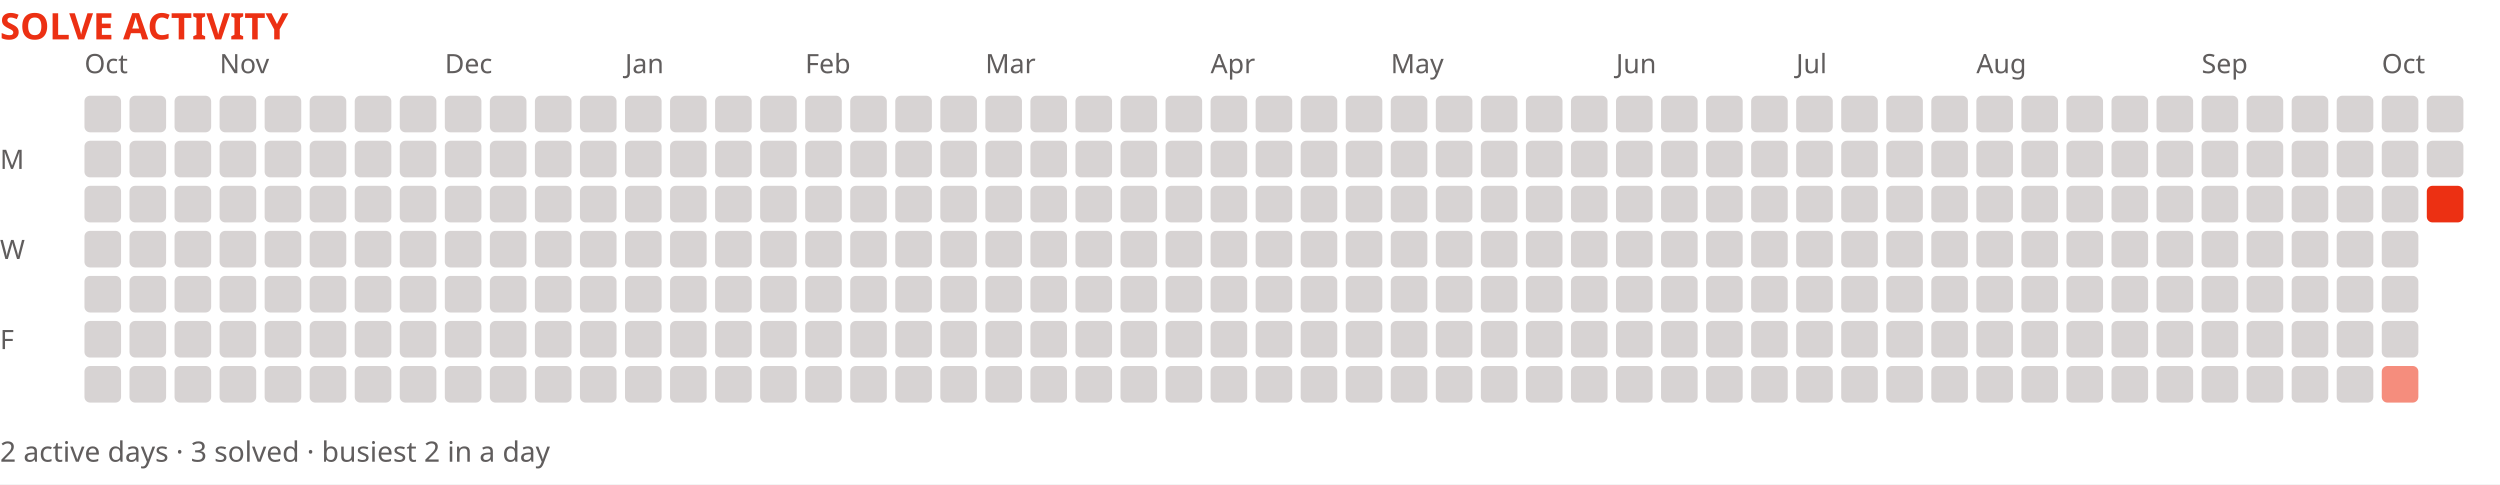
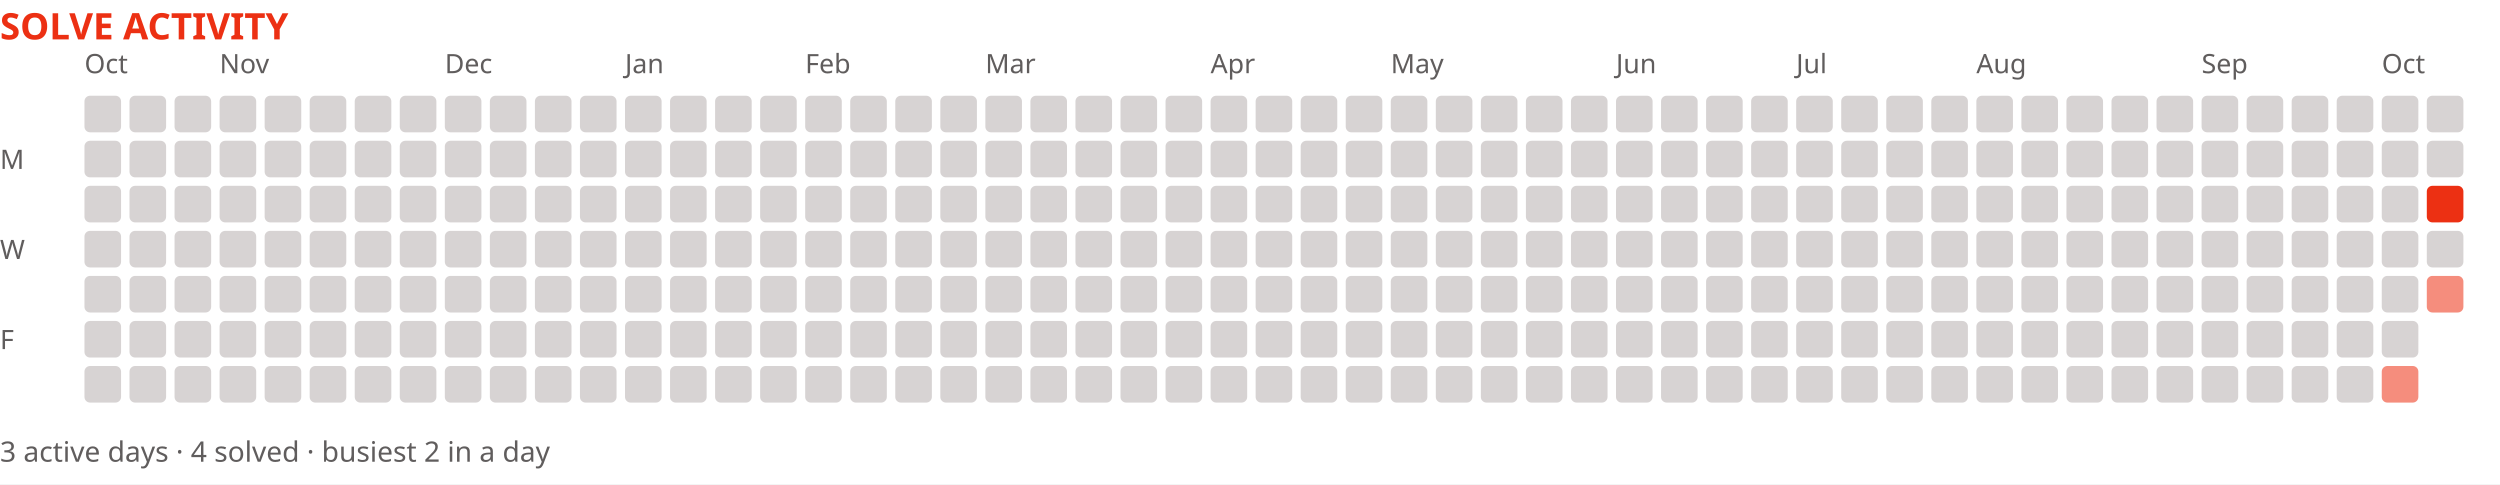
<svg xmlns="http://www.w3.org/2000/svg" width="888" height="172" viewBox="0 0 888 172" role="img" aria-label="Solve activity over the last year">
  <rect width="888" height="172" fill="#ffffff" />
  <text x="0" y="14" font-family="system-ui,sans-serif" font-size="13" font-weight="700" fill="#ec3013">SOLVE ACTIVITY</text>
  <text x="30" y="26" font-family="system-ui,sans-serif" font-size="9.5" fill="#605d5d">Oct</text>
  <text x="78" y="26" font-family="system-ui,sans-serif" font-size="9.5" fill="#605d5d">Nov</text>
  <text x="158" y="26" font-family="system-ui,sans-serif" font-size="9.5" fill="#605d5d">Dec</text>
  <text x="222" y="26" font-family="system-ui,sans-serif" font-size="9.5" fill="#605d5d">Jan</text>
  <text x="286" y="26" font-family="system-ui,sans-serif" font-size="9.5" fill="#605d5d">Feb</text>
  <text x="350" y="26" font-family="system-ui,sans-serif" font-size="9.5" fill="#605d5d">Mar</text>
  <text x="430" y="26" font-family="system-ui,sans-serif" font-size="9.5" fill="#605d5d">Apr</text>
  <text x="494" y="26" font-family="system-ui,sans-serif" font-size="9.5" fill="#605d5d">May</text>
  <text x="574" y="26" font-family="system-ui,sans-serif" font-size="9.5" fill="#605d5d">Jun</text>
  <text x="638" y="26" font-family="system-ui,sans-serif" font-size="9.5" fill="#605d5d">Jul</text>
  <text x="702" y="26" font-family="system-ui,sans-serif" font-size="9.5" fill="#605d5d">Aug</text>
  <text x="782" y="26" font-family="system-ui,sans-serif" font-size="9.5" fill="#605d5d">Sep</text>
  <text x="846" y="26" font-family="system-ui,sans-serif" font-size="9.5" fill="#605d5d">Oct</text>
  <text x="0" y="60" font-family="system-ui,sans-serif" font-size="9.5" fill="#605d5d">M</text>
  <text x="0" y="92" font-family="system-ui,sans-serif" font-size="9.5" fill="#605d5d">W</text>
  <text x="0" y="124" font-family="system-ui,sans-serif" font-size="9.5" fill="#605d5d">F</text>
  <rect x="30" y="34" width="13" height="13" fill="#d7d3d3" rx="2" />
  <rect x="30" y="50" width="13" height="13" fill="#d7d3d3" rx="2" />
  <rect x="30" y="66" width="13" height="13" fill="#d7d3d3" rx="2" />
  <rect x="30" y="82" width="13" height="13" fill="#d7d3d3" rx="2" />
  <rect x="30" y="98" width="13" height="13" fill="#d7d3d3" rx="2" />
  <rect x="30" y="114" width="13" height="13" fill="#d7d3d3" rx="2" />
  <rect x="30" y="130" width="13" height="13" fill="#d7d3d3" rx="2" />
  <rect x="46" y="34" width="13" height="13" fill="#d7d3d3" rx="2" />
  <rect x="46" y="50" width="13" height="13" fill="#d7d3d3" rx="2" />
  <rect x="46" y="66" width="13" height="13" fill="#d7d3d3" rx="2" />
  <rect x="46" y="82" width="13" height="13" fill="#d7d3d3" rx="2" />
  <rect x="46" y="98" width="13" height="13" fill="#d7d3d3" rx="2" />
  <rect x="46" y="114" width="13" height="13" fill="#d7d3d3" rx="2" />
  <rect x="46" y="130" width="13" height="13" fill="#d7d3d3" rx="2" />
  <rect x="62" y="34" width="13" height="13" fill="#d7d3d3" rx="2" />
  <rect x="62" y="50" width="13" height="13" fill="#d7d3d3" rx="2" />
  <rect x="62" y="66" width="13" height="13" fill="#d7d3d3" rx="2" />
  <rect x="62" y="82" width="13" height="13" fill="#d7d3d3" rx="2" />
  <rect x="62" y="98" width="13" height="13" fill="#d7d3d3" rx="2" />
  <rect x="62" y="114" width="13" height="13" fill="#d7d3d3" rx="2" />
  <rect x="62" y="130" width="13" height="13" fill="#d7d3d3" rx="2" />
  <rect x="78" y="34" width="13" height="13" fill="#d7d3d3" rx="2" />
  <rect x="78" y="50" width="13" height="13" fill="#d7d3d3" rx="2" />
  <rect x="78" y="66" width="13" height="13" fill="#d7d3d3" rx="2" />
  <rect x="78" y="82" width="13" height="13" fill="#d7d3d3" rx="2" />
  <rect x="78" y="98" width="13" height="13" fill="#d7d3d3" rx="2" />
  <rect x="78" y="114" width="13" height="13" fill="#d7d3d3" rx="2" />
  <rect x="78" y="130" width="13" height="13" fill="#d7d3d3" rx="2" />
  <rect x="94" y="34" width="13" height="13" fill="#d7d3d3" rx="2" />
  <rect x="94" y="50" width="13" height="13" fill="#d7d3d3" rx="2" />
  <rect x="94" y="66" width="13" height="13" fill="#d7d3d3" rx="2" />
  <rect x="94" y="82" width="13" height="13" fill="#d7d3d3" rx="2" />
  <rect x="94" y="98" width="13" height="13" fill="#d7d3d3" rx="2" />
  <rect x="94" y="114" width="13" height="13" fill="#d7d3d3" rx="2" />
  <rect x="94" y="130" width="13" height="13" fill="#d7d3d3" rx="2" />
  <rect x="110" y="34" width="13" height="13" fill="#d7d3d3" rx="2" />
  <rect x="110" y="50" width="13" height="13" fill="#d7d3d3" rx="2" />
  <rect x="110" y="66" width="13" height="13" fill="#d7d3d3" rx="2" />
  <rect x="110" y="82" width="13" height="13" fill="#d7d3d3" rx="2" />
  <rect x="110" y="98" width="13" height="13" fill="#d7d3d3" rx="2" />
  <rect x="110" y="114" width="13" height="13" fill="#d7d3d3" rx="2" />
  <rect x="110" y="130" width="13" height="13" fill="#d7d3d3" rx="2" />
  <rect x="126" y="34" width="13" height="13" fill="#d7d3d3" rx="2" />
  <rect x="126" y="50" width="13" height="13" fill="#d7d3d3" rx="2" />
  <rect x="126" y="66" width="13" height="13" fill="#d7d3d3" rx="2" />
  <rect x="126" y="82" width="13" height="13" fill="#d7d3d3" rx="2" />
  <rect x="126" y="98" width="13" height="13" fill="#d7d3d3" rx="2" />
  <rect x="126" y="114" width="13" height="13" fill="#d7d3d3" rx="2" />
  <rect x="126" y="130" width="13" height="13" fill="#d7d3d3" rx="2" />
  <rect x="142" y="34" width="13" height="13" fill="#d7d3d3" rx="2" />
  <rect x="142" y="50" width="13" height="13" fill="#d7d3d3" rx="2" />
  <rect x="142" y="66" width="13" height="13" fill="#d7d3d3" rx="2" />
  <rect x="142" y="82" width="13" height="13" fill="#d7d3d3" rx="2" />
  <rect x="142" y="98" width="13" height="13" fill="#d7d3d3" rx="2" />
  <rect x="142" y="114" width="13" height="13" fill="#d7d3d3" rx="2" />
  <rect x="142" y="130" width="13" height="13" fill="#d7d3d3" rx="2" />
  <rect x="158" y="34" width="13" height="13" fill="#d7d3d3" rx="2" />
  <rect x="158" y="50" width="13" height="13" fill="#d7d3d3" rx="2" />
  <rect x="158" y="66" width="13" height="13" fill="#d7d3d3" rx="2" />
  <rect x="158" y="82" width="13" height="13" fill="#d7d3d3" rx="2" />
  <rect x="158" y="98" width="13" height="13" fill="#d7d3d3" rx="2" />
  <rect x="158" y="114" width="13" height="13" fill="#d7d3d3" rx="2" />
  <rect x="158" y="130" width="13" height="13" fill="#d7d3d3" rx="2" />
  <rect x="174" y="34" width="13" height="13" fill="#d7d3d3" rx="2" />
  <rect x="174" y="50" width="13" height="13" fill="#d7d3d3" rx="2" />
  <rect x="174" y="66" width="13" height="13" fill="#d7d3d3" rx="2" />
  <rect x="174" y="82" width="13" height="13" fill="#d7d3d3" rx="2" />
  <rect x="174" y="98" width="13" height="13" fill="#d7d3d3" rx="2" />
  <rect x="174" y="114" width="13" height="13" fill="#d7d3d3" rx="2" />
  <rect x="174" y="130" width="13" height="13" fill="#d7d3d3" rx="2" />
  <rect x="190" y="34" width="13" height="13" fill="#d7d3d3" rx="2" />
  <rect x="190" y="50" width="13" height="13" fill="#d7d3d3" rx="2" />
  <rect x="190" y="66" width="13" height="13" fill="#d7d3d3" rx="2" />
  <rect x="190" y="82" width="13" height="13" fill="#d7d3d3" rx="2" />
  <rect x="190" y="98" width="13" height="13" fill="#d7d3d3" rx="2" />
  <rect x="190" y="114" width="13" height="13" fill="#d7d3d3" rx="2" />
  <rect x="190" y="130" width="13" height="13" fill="#d7d3d3" rx="2" />
  <rect x="206" y="34" width="13" height="13" fill="#d7d3d3" rx="2" />
  <rect x="206" y="50" width="13" height="13" fill="#d7d3d3" rx="2" />
  <rect x="206" y="66" width="13" height="13" fill="#d7d3d3" rx="2" />
  <rect x="206" y="82" width="13" height="13" fill="#d7d3d3" rx="2" />
  <rect x="206" y="98" width="13" height="13" fill="#d7d3d3" rx="2" />
  <rect x="206" y="114" width="13" height="13" fill="#d7d3d3" rx="2" />
  <rect x="206" y="130" width="13" height="13" fill="#d7d3d3" rx="2" />
  <rect x="222" y="34" width="13" height="13" fill="#d7d3d3" rx="2" />
  <rect x="222" y="50" width="13" height="13" fill="#d7d3d3" rx="2" />
  <rect x="222" y="66" width="13" height="13" fill="#d7d3d3" rx="2" />
  <rect x="222" y="82" width="13" height="13" fill="#d7d3d3" rx="2" />
  <rect x="222" y="98" width="13" height="13" fill="#d7d3d3" rx="2" />
  <rect x="222" y="114" width="13" height="13" fill="#d7d3d3" rx="2" />
  <rect x="222" y="130" width="13" height="13" fill="#d7d3d3" rx="2" />
  <rect x="238" y="34" width="13" height="13" fill="#d7d3d3" rx="2" />
  <rect x="238" y="50" width="13" height="13" fill="#d7d3d3" rx="2" />
  <rect x="238" y="66" width="13" height="13" fill="#d7d3d3" rx="2" />
  <rect x="238" y="82" width="13" height="13" fill="#d7d3d3" rx="2" />
  <rect x="238" y="98" width="13" height="13" fill="#d7d3d3" rx="2" />
  <rect x="238" y="114" width="13" height="13" fill="#d7d3d3" rx="2" />
  <rect x="238" y="130" width="13" height="13" fill="#d7d3d3" rx="2" />
  <rect x="254" y="34" width="13" height="13" fill="#d7d3d3" rx="2" />
  <rect x="254" y="50" width="13" height="13" fill="#d7d3d3" rx="2" />
  <rect x="254" y="66" width="13" height="13" fill="#d7d3d3" rx="2" />
  <rect x="254" y="82" width="13" height="13" fill="#d7d3d3" rx="2" />
  <rect x="254" y="98" width="13" height="13" fill="#d7d3d3" rx="2" />
  <rect x="254" y="114" width="13" height="13" fill="#d7d3d3" rx="2" />
  <rect x="254" y="130" width="13" height="13" fill="#d7d3d3" rx="2" />
  <rect x="270" y="34" width="13" height="13" fill="#d7d3d3" rx="2" />
  <rect x="270" y="50" width="13" height="13" fill="#d7d3d3" rx="2" />
  <rect x="270" y="66" width="13" height="13" fill="#d7d3d3" rx="2" />
  <rect x="270" y="82" width="13" height="13" fill="#d7d3d3" rx="2" />
  <rect x="270" y="98" width="13" height="13" fill="#d7d3d3" rx="2" />
  <rect x="270" y="114" width="13" height="13" fill="#d7d3d3" rx="2" />
  <rect x="270" y="130" width="13" height="13" fill="#d7d3d3" rx="2" />
  <rect x="286" y="34" width="13" height="13" fill="#d7d3d3" rx="2" />
  <rect x="286" y="50" width="13" height="13" fill="#d7d3d3" rx="2" />
  <rect x="286" y="66" width="13" height="13" fill="#d7d3d3" rx="2" />
  <rect x="286" y="82" width="13" height="13" fill="#d7d3d3" rx="2" />
  <rect x="286" y="98" width="13" height="13" fill="#d7d3d3" rx="2" />
  <rect x="286" y="114" width="13" height="13" fill="#d7d3d3" rx="2" />
  <rect x="286" y="130" width="13" height="13" fill="#d7d3d3" rx="2" />
  <rect x="302" y="34" width="13" height="13" fill="#d7d3d3" rx="2" />
  <rect x="302" y="50" width="13" height="13" fill="#d7d3d3" rx="2" />
  <rect x="302" y="66" width="13" height="13" fill="#d7d3d3" rx="2" />
  <rect x="302" y="82" width="13" height="13" fill="#d7d3d3" rx="2" />
  <rect x="302" y="98" width="13" height="13" fill="#d7d3d3" rx="2" />
  <rect x="302" y="114" width="13" height="13" fill="#d7d3d3" rx="2" />
  <rect x="302" y="130" width="13" height="13" fill="#d7d3d3" rx="2" />
  <rect x="318" y="34" width="13" height="13" fill="#d7d3d3" rx="2" />
  <rect x="318" y="50" width="13" height="13" fill="#d7d3d3" rx="2" />
  <rect x="318" y="66" width="13" height="13" fill="#d7d3d3" rx="2" />
  <rect x="318" y="82" width="13" height="13" fill="#d7d3d3" rx="2" />
  <rect x="318" y="98" width="13" height="13" fill="#d7d3d3" rx="2" />
  <rect x="318" y="114" width="13" height="13" fill="#d7d3d3" rx="2" />
  <rect x="318" y="130" width="13" height="13" fill="#d7d3d3" rx="2" />
  <rect x="334" y="34" width="13" height="13" fill="#d7d3d3" rx="2" />
  <rect x="334" y="50" width="13" height="13" fill="#d7d3d3" rx="2" />
  <rect x="334" y="66" width="13" height="13" fill="#d7d3d3" rx="2" />
  <rect x="334" y="82" width="13" height="13" fill="#d7d3d3" rx="2" />
  <rect x="334" y="98" width="13" height="13" fill="#d7d3d3" rx="2" />
  <rect x="334" y="114" width="13" height="13" fill="#d7d3d3" rx="2" />
  <rect x="334" y="130" width="13" height="13" fill="#d7d3d3" rx="2" />
  <rect x="350" y="34" width="13" height="13" fill="#d7d3d3" rx="2" />
  <rect x="350" y="50" width="13" height="13" fill="#d7d3d3" rx="2" />
  <rect x="350" y="66" width="13" height="13" fill="#d7d3d3" rx="2" />
  <rect x="350" y="82" width="13" height="13" fill="#d7d3d3" rx="2" />
  <rect x="350" y="98" width="13" height="13" fill="#d7d3d3" rx="2" />
  <rect x="350" y="114" width="13" height="13" fill="#d7d3d3" rx="2" />
  <rect x="350" y="130" width="13" height="13" fill="#d7d3d3" rx="2" />
  <rect x="366" y="34" width="13" height="13" fill="#d7d3d3" rx="2" />
  <rect x="366" y="50" width="13" height="13" fill="#d7d3d3" rx="2" />
  <rect x="366" y="66" width="13" height="13" fill="#d7d3d3" rx="2" />
  <rect x="366" y="82" width="13" height="13" fill="#d7d3d3" rx="2" />
  <rect x="366" y="98" width="13" height="13" fill="#d7d3d3" rx="2" />
  <rect x="366" y="114" width="13" height="13" fill="#d7d3d3" rx="2" />
  <rect x="366" y="130" width="13" height="13" fill="#d7d3d3" rx="2" />
  <rect x="382" y="34" width="13" height="13" fill="#d7d3d3" rx="2" />
  <rect x="382" y="50" width="13" height="13" fill="#d7d3d3" rx="2" />
  <rect x="382" y="66" width="13" height="13" fill="#d7d3d3" rx="2" />
  <rect x="382" y="82" width="13" height="13" fill="#d7d3d3" rx="2" />
  <rect x="382" y="98" width="13" height="13" fill="#d7d3d3" rx="2" />
  <rect x="382" y="114" width="13" height="13" fill="#d7d3d3" rx="2" />
  <rect x="382" y="130" width="13" height="13" fill="#d7d3d3" rx="2" />
  <rect x="398" y="34" width="13" height="13" fill="#d7d3d3" rx="2" />
  <rect x="398" y="50" width="13" height="13" fill="#d7d3d3" rx="2" />
  <rect x="398" y="66" width="13" height="13" fill="#d7d3d3" rx="2" />
  <rect x="398" y="82" width="13" height="13" fill="#d7d3d3" rx="2" />
  <rect x="398" y="98" width="13" height="13" fill="#d7d3d3" rx="2" />
  <rect x="398" y="114" width="13" height="13" fill="#d7d3d3" rx="2" />
  <rect x="398" y="130" width="13" height="13" fill="#d7d3d3" rx="2" />
  <rect x="414" y="34" width="13" height="13" fill="#d7d3d3" rx="2" />
  <rect x="414" y="50" width="13" height="13" fill="#d7d3d3" rx="2" />
  <rect x="414" y="66" width="13" height="13" fill="#d7d3d3" rx="2" />
  <rect x="414" y="82" width="13" height="13" fill="#d7d3d3" rx="2" />
  <rect x="414" y="98" width="13" height="13" fill="#d7d3d3" rx="2" />
  <rect x="414" y="114" width="13" height="13" fill="#d7d3d3" rx="2" />
  <rect x="414" y="130" width="13" height="13" fill="#d7d3d3" rx="2" />
  <rect x="430" y="34" width="13" height="13" fill="#d7d3d3" rx="2" />
  <rect x="430" y="50" width="13" height="13" fill="#d7d3d3" rx="2" />
  <rect x="430" y="66" width="13" height="13" fill="#d7d3d3" rx="2" />
  <rect x="430" y="82" width="13" height="13" fill="#d7d3d3" rx="2" />
  <rect x="430" y="98" width="13" height="13" fill="#d7d3d3" rx="2" />
  <rect x="430" y="114" width="13" height="13" fill="#d7d3d3" rx="2" />
  <rect x="430" y="130" width="13" height="13" fill="#d7d3d3" rx="2" />
  <rect x="446" y="34" width="13" height="13" fill="#d7d3d3" rx="2" />
  <rect x="446" y="50" width="13" height="13" fill="#d7d3d3" rx="2" />
  <rect x="446" y="66" width="13" height="13" fill="#d7d3d3" rx="2" />
  <rect x="446" y="82" width="13" height="13" fill="#d7d3d3" rx="2" />
  <rect x="446" y="98" width="13" height="13" fill="#d7d3d3" rx="2" />
  <rect x="446" y="114" width="13" height="13" fill="#d7d3d3" rx="2" />
  <rect x="446" y="130" width="13" height="13" fill="#d7d3d3" rx="2" />
  <rect x="462" y="34" width="13" height="13" fill="#d7d3d3" rx="2" />
  <rect x="462" y="50" width="13" height="13" fill="#d7d3d3" rx="2" />
  <rect x="462" y="66" width="13" height="13" fill="#d7d3d3" rx="2" />
  <rect x="462" y="82" width="13" height="13" fill="#d7d3d3" rx="2" />
  <rect x="462" y="98" width="13" height="13" fill="#d7d3d3" rx="2" />
  <rect x="462" y="114" width="13" height="13" fill="#d7d3d3" rx="2" />
  <rect x="462" y="130" width="13" height="13" fill="#d7d3d3" rx="2" />
  <rect x="478" y="34" width="13" height="13" fill="#d7d3d3" rx="2" />
  <rect x="478" y="50" width="13" height="13" fill="#d7d3d3" rx="2" />
  <rect x="478" y="66" width="13" height="13" fill="#d7d3d3" rx="2" />
  <rect x="478" y="82" width="13" height="13" fill="#d7d3d3" rx="2" />
  <rect x="478" y="98" width="13" height="13" fill="#d7d3d3" rx="2" />
  <rect x="478" y="114" width="13" height="13" fill="#d7d3d3" rx="2" />
  <rect x="478" y="130" width="13" height="13" fill="#d7d3d3" rx="2" />
  <rect x="494" y="34" width="13" height="13" fill="#d7d3d3" rx="2" />
  <rect x="494" y="50" width="13" height="13" fill="#d7d3d3" rx="2" />
  <rect x="494" y="66" width="13" height="13" fill="#d7d3d3" rx="2" />
  <rect x="494" y="82" width="13" height="13" fill="#d7d3d3" rx="2" />
  <rect x="494" y="98" width="13" height="13" fill="#d7d3d3" rx="2" />
  <rect x="494" y="114" width="13" height="13" fill="#d7d3d3" rx="2" />
  <rect x="494" y="130" width="13" height="13" fill="#d7d3d3" rx="2" />
  <rect x="510" y="34" width="13" height="13" fill="#d7d3d3" rx="2" />
  <rect x="510" y="50" width="13" height="13" fill="#d7d3d3" rx="2" />
  <rect x="510" y="66" width="13" height="13" fill="#d7d3d3" rx="2" />
  <rect x="510" y="82" width="13" height="13" fill="#d7d3d3" rx="2" />
  <rect x="510" y="98" width="13" height="13" fill="#d7d3d3" rx="2" />
  <rect x="510" y="114" width="13" height="13" fill="#d7d3d3" rx="2" />
  <rect x="510" y="130" width="13" height="13" fill="#d7d3d3" rx="2" />
  <rect x="526" y="34" width="13" height="13" fill="#d7d3d3" rx="2" />
  <rect x="526" y="50" width="13" height="13" fill="#d7d3d3" rx="2" />
  <rect x="526" y="66" width="13" height="13" fill="#d7d3d3" rx="2" />
  <rect x="526" y="82" width="13" height="13" fill="#d7d3d3" rx="2" />
  <rect x="526" y="98" width="13" height="13" fill="#d7d3d3" rx="2" />
  <rect x="526" y="114" width="13" height="13" fill="#d7d3d3" rx="2" />
  <rect x="526" y="130" width="13" height="13" fill="#d7d3d3" rx="2" />
  <rect x="542" y="34" width="13" height="13" fill="#d7d3d3" rx="2" />
  <rect x="542" y="50" width="13" height="13" fill="#d7d3d3" rx="2" />
  <rect x="542" y="66" width="13" height="13" fill="#d7d3d3" rx="2" />
  <rect x="542" y="82" width="13" height="13" fill="#d7d3d3" rx="2" />
  <rect x="542" y="98" width="13" height="13" fill="#d7d3d3" rx="2" />
  <rect x="542" y="114" width="13" height="13" fill="#d7d3d3" rx="2" />
  <rect x="542" y="130" width="13" height="13" fill="#d7d3d3" rx="2" />
  <rect x="558" y="34" width="13" height="13" fill="#d7d3d3" rx="2" />
  <rect x="558" y="50" width="13" height="13" fill="#d7d3d3" rx="2" />
  <rect x="558" y="66" width="13" height="13" fill="#d7d3d3" rx="2" />
  <rect x="558" y="82" width="13" height="13" fill="#d7d3d3" rx="2" />
  <rect x="558" y="98" width="13" height="13" fill="#d7d3d3" rx="2" />
  <rect x="558" y="114" width="13" height="13" fill="#d7d3d3" rx="2" />
  <rect x="558" y="130" width="13" height="13" fill="#d7d3d3" rx="2" />
  <rect x="574" y="34" width="13" height="13" fill="#d7d3d3" rx="2" />
  <rect x="574" y="50" width="13" height="13" fill="#d7d3d3" rx="2" />
  <rect x="574" y="66" width="13" height="13" fill="#d7d3d3" rx="2" />
  <rect x="574" y="82" width="13" height="13" fill="#d7d3d3" rx="2" />
  <rect x="574" y="98" width="13" height="13" fill="#d7d3d3" rx="2" />
  <rect x="574" y="114" width="13" height="13" fill="#d7d3d3" rx="2" />
  <rect x="574" y="130" width="13" height="13" fill="#d7d3d3" rx="2" />
  <rect x="590" y="34" width="13" height="13" fill="#d7d3d3" rx="2" />
  <rect x="590" y="50" width="13" height="13" fill="#d7d3d3" rx="2" />
  <rect x="590" y="66" width="13" height="13" fill="#d7d3d3" rx="2" />
  <rect x="590" y="82" width="13" height="13" fill="#d7d3d3" rx="2" />
  <rect x="590" y="98" width="13" height="13" fill="#d7d3d3" rx="2" />
  <rect x="590" y="114" width="13" height="13" fill="#d7d3d3" rx="2" />
  <rect x="590" y="130" width="13" height="13" fill="#d7d3d3" rx="2" />
  <rect x="606" y="34" width="13" height="13" fill="#d7d3d3" rx="2" />
  <rect x="606" y="50" width="13" height="13" fill="#d7d3d3" rx="2" />
  <rect x="606" y="66" width="13" height="13" fill="#d7d3d3" rx="2" />
  <rect x="606" y="82" width="13" height="13" fill="#d7d3d3" rx="2" />
  <rect x="606" y="98" width="13" height="13" fill="#d7d3d3" rx="2" />
  <rect x="606" y="114" width="13" height="13" fill="#d7d3d3" rx="2" />
  <rect x="606" y="130" width="13" height="13" fill="#d7d3d3" rx="2" />
  <rect x="622" y="34" width="13" height="13" fill="#d7d3d3" rx="2" />
  <rect x="622" y="50" width="13" height="13" fill="#d7d3d3" rx="2" />
  <rect x="622" y="66" width="13" height="13" fill="#d7d3d3" rx="2" />
  <rect x="622" y="82" width="13" height="13" fill="#d7d3d3" rx="2" />
  <rect x="622" y="98" width="13" height="13" fill="#d7d3d3" rx="2" />
  <rect x="622" y="114" width="13" height="13" fill="#d7d3d3" rx="2" />
  <rect x="622" y="130" width="13" height="13" fill="#d7d3d3" rx="2" />
  <rect x="638" y="34" width="13" height="13" fill="#d7d3d3" rx="2" />
  <rect x="638" y="50" width="13" height="13" fill="#d7d3d3" rx="2" />
  <rect x="638" y="66" width="13" height="13" fill="#d7d3d3" rx="2" />
  <rect x="638" y="82" width="13" height="13" fill="#d7d3d3" rx="2" />
  <rect x="638" y="98" width="13" height="13" fill="#d7d3d3" rx="2" />
  <rect x="638" y="114" width="13" height="13" fill="#d7d3d3" rx="2" />
  <rect x="638" y="130" width="13" height="13" fill="#d7d3d3" rx="2" />
  <rect x="654" y="34" width="13" height="13" fill="#d7d3d3" rx="2" />
  <rect x="654" y="50" width="13" height="13" fill="#d7d3d3" rx="2" />
  <rect x="654" y="66" width="13" height="13" fill="#d7d3d3" rx="2" />
  <rect x="654" y="82" width="13" height="13" fill="#d7d3d3" rx="2" />
  <rect x="654" y="98" width="13" height="13" fill="#d7d3d3" rx="2" />
  <rect x="654" y="114" width="13" height="13" fill="#d7d3d3" rx="2" />
  <rect x="654" y="130" width="13" height="13" fill="#d7d3d3" rx="2" />
  <rect x="670" y="34" width="13" height="13" fill="#d7d3d3" rx="2" />
  <rect x="670" y="50" width="13" height="13" fill="#d7d3d3" rx="2" />
  <rect x="670" y="66" width="13" height="13" fill="#d7d3d3" rx="2" />
  <rect x="670" y="82" width="13" height="13" fill="#d7d3d3" rx="2" />
  <rect x="670" y="98" width="13" height="13" fill="#d7d3d3" rx="2" />
  <rect x="670" y="114" width="13" height="13" fill="#d7d3d3" rx="2" />
  <rect x="670" y="130" width="13" height="13" fill="#d7d3d3" rx="2" />
  <rect x="686" y="34" width="13" height="13" fill="#d7d3d3" rx="2" />
  <rect x="686" y="50" width="13" height="13" fill="#d7d3d3" rx="2" />
  <rect x="686" y="66" width="13" height="13" fill="#d7d3d3" rx="2" />
  <rect x="686" y="82" width="13" height="13" fill="#d7d3d3" rx="2" />
  <rect x="686" y="98" width="13" height="13" fill="#d7d3d3" rx="2" />
  <rect x="686" y="114" width="13" height="13" fill="#d7d3d3" rx="2" />
  <rect x="686" y="130" width="13" height="13" fill="#d7d3d3" rx="2" />
  <rect x="702" y="34" width="13" height="13" fill="#d7d3d3" rx="2" />
  <rect x="702" y="50" width="13" height="13" fill="#d7d3d3" rx="2" />
  <rect x="702" y="66" width="13" height="13" fill="#d7d3d3" rx="2" />
  <rect x="702" y="82" width="13" height="13" fill="#d7d3d3" rx="2" />
  <rect x="702" y="98" width="13" height="13" fill="#d7d3d3" rx="2" />
  <rect x="702" y="114" width="13" height="13" fill="#d7d3d3" rx="2" />
  <rect x="702" y="130" width="13" height="13" fill="#d7d3d3" rx="2" />
  <rect x="718" y="34" width="13" height="13" fill="#d7d3d3" rx="2" />
  <rect x="718" y="50" width="13" height="13" fill="#d7d3d3" rx="2" />
  <rect x="718" y="66" width="13" height="13" fill="#d7d3d3" rx="2" />
  <rect x="718" y="82" width="13" height="13" fill="#d7d3d3" rx="2" />
  <rect x="718" y="98" width="13" height="13" fill="#d7d3d3" rx="2" />
  <rect x="718" y="114" width="13" height="13" fill="#d7d3d3" rx="2" />
  <rect x="718" y="130" width="13" height="13" fill="#d7d3d3" rx="2" />
  <rect x="734" y="34" width="13" height="13" fill="#d7d3d3" rx="2" />
  <rect x="734" y="50" width="13" height="13" fill="#d7d3d3" rx="2" />
  <rect x="734" y="66" width="13" height="13" fill="#d7d3d3" rx="2" />
  <rect x="734" y="82" width="13" height="13" fill="#d7d3d3" rx="2" />
  <rect x="734" y="98" width="13" height="13" fill="#d7d3d3" rx="2" />
  <rect x="734" y="114" width="13" height="13" fill="#d7d3d3" rx="2" />
  <rect x="734" y="130" width="13" height="13" fill="#d7d3d3" rx="2" />
  <rect x="750" y="34" width="13" height="13" fill="#d7d3d3" rx="2" />
  <rect x="750" y="50" width="13" height="13" fill="#d7d3d3" rx="2" />
  <rect x="750" y="66" width="13" height="13" fill="#d7d3d3" rx="2" />
  <rect x="750" y="82" width="13" height="13" fill="#d7d3d3" rx="2" />
  <rect x="750" y="98" width="13" height="13" fill="#d7d3d3" rx="2" />
  <rect x="750" y="114" width="13" height="13" fill="#d7d3d3" rx="2" />
  <rect x="750" y="130" width="13" height="13" fill="#d7d3d3" rx="2" />
  <rect x="766" y="34" width="13" height="13" fill="#d7d3d3" rx="2" />
  <rect x="766" y="50" width="13" height="13" fill="#d7d3d3" rx="2" />
  <rect x="766" y="66" width="13" height="13" fill="#d7d3d3" rx="2" />
  <rect x="766" y="82" width="13" height="13" fill="#d7d3d3" rx="2" />
  <rect x="766" y="98" width="13" height="13" fill="#d7d3d3" rx="2" />
  <rect x="766" y="114" width="13" height="13" fill="#d7d3d3" rx="2" />
  <rect x="766" y="130" width="13" height="13" fill="#d7d3d3" rx="2" />
  <rect x="782" y="34" width="13" height="13" fill="#d7d3d3" rx="2" />
  <rect x="782" y="50" width="13" height="13" fill="#d7d3d3" rx="2" />
  <rect x="782" y="66" width="13" height="13" fill="#d7d3d3" rx="2" />
  <rect x="782" y="82" width="13" height="13" fill="#d7d3d3" rx="2" />
  <rect x="782" y="98" width="13" height="13" fill="#d7d3d3" rx="2" />
  <rect x="782" y="114" width="13" height="13" fill="#d7d3d3" rx="2" />
  <rect x="782" y="130" width="13" height="13" fill="#d7d3d3" rx="2" />
  <rect x="798" y="34" width="13" height="13" fill="#d7d3d3" rx="2" />
  <rect x="798" y="50" width="13" height="13" fill="#d7d3d3" rx="2" />
  <rect x="798" y="66" width="13" height="13" fill="#d7d3d3" rx="2" />
  <rect x="798" y="82" width="13" height="13" fill="#d7d3d3" rx="2" />
  <rect x="798" y="98" width="13" height="13" fill="#d7d3d3" rx="2" />
  <rect x="798" y="114" width="13" height="13" fill="#d7d3d3" rx="2" />
  <rect x="798" y="130" width="13" height="13" fill="#d7d3d3" rx="2" />
  <rect x="814" y="34" width="13" height="13" fill="#d7d3d3" rx="2" />
  <rect x="814" y="50" width="13" height="13" fill="#d7d3d3" rx="2" />
  <rect x="814" y="66" width="13" height="13" fill="#d7d3d3" rx="2" />
  <rect x="814" y="82" width="13" height="13" fill="#d7d3d3" rx="2" />
  <rect x="814" y="98" width="13" height="13" fill="#d7d3d3" rx="2" />
  <rect x="814" y="114" width="13" height="13" fill="#d7d3d3" rx="2" />
  <rect x="814" y="130" width="13" height="13" fill="#d7d3d3" rx="2" />
  <rect x="830" y="34" width="13" height="13" fill="#d7d3d3" rx="2" />
  <rect x="830" y="50" width="13" height="13" fill="#d7d3d3" rx="2" />
  <rect x="830" y="66" width="13" height="13" fill="#d7d3d3" rx="2" />
  <rect x="830" y="82" width="13" height="13" fill="#d7d3d3" rx="2" />
  <rect x="830" y="98" width="13" height="13" fill="#d7d3d3" rx="2" />
  <rect x="830" y="114" width="13" height="13" fill="#d7d3d3" rx="2" />
  <rect x="830" y="130" width="13" height="13" fill="#d7d3d3" rx="2" />
  <rect x="846" y="34" width="13" height="13" fill="#d7d3d3" rx="2" />
  <rect x="846" y="50" width="13" height="13" fill="#d7d3d3" rx="2" />
  <rect x="846" y="66" width="13" height="13" fill="#d7d3d3" rx="2" />
  <rect x="846" y="82" width="13" height="13" fill="#d7d3d3" rx="2" />
  <rect x="846" y="98" width="13" height="13" fill="#d7d3d3" rx="2" />
  <rect x="846" y="114" width="13" height="13" fill="#d7d3d3" rx="2" />
  <rect x="846" y="130" width="13" height="13" fill="#ec30138c" rx="2" />
  <rect x="862" y="34" width="13" height="13" fill="#d7d3d3" rx="2" />
  <rect x="862" y="50" width="13" height="13" fill="#d7d3d3" rx="2" />
  <rect x="862" y="66" width="13" height="13" fill="#ec3013" rx="2" />
-   <text x="0" y="164" font-family="system-ui,sans-serif" font-size="10" fill="#605d5d">2 active days · 3 solved · busiest 2 in a day</text>
+   <rect x="862" y="82" width="13" height="13" fill="#d7d3d3" rx="2" />
+   <rect x="862" y="98" width="13" height="13" fill="#ec30138c" rx="2" />
+   <text x="0" y="164" font-family="system-ui,sans-serif" font-size="10" fill="#605d5d">3 active days · 4 solved · busiest 2 in a day</text>
</svg>
